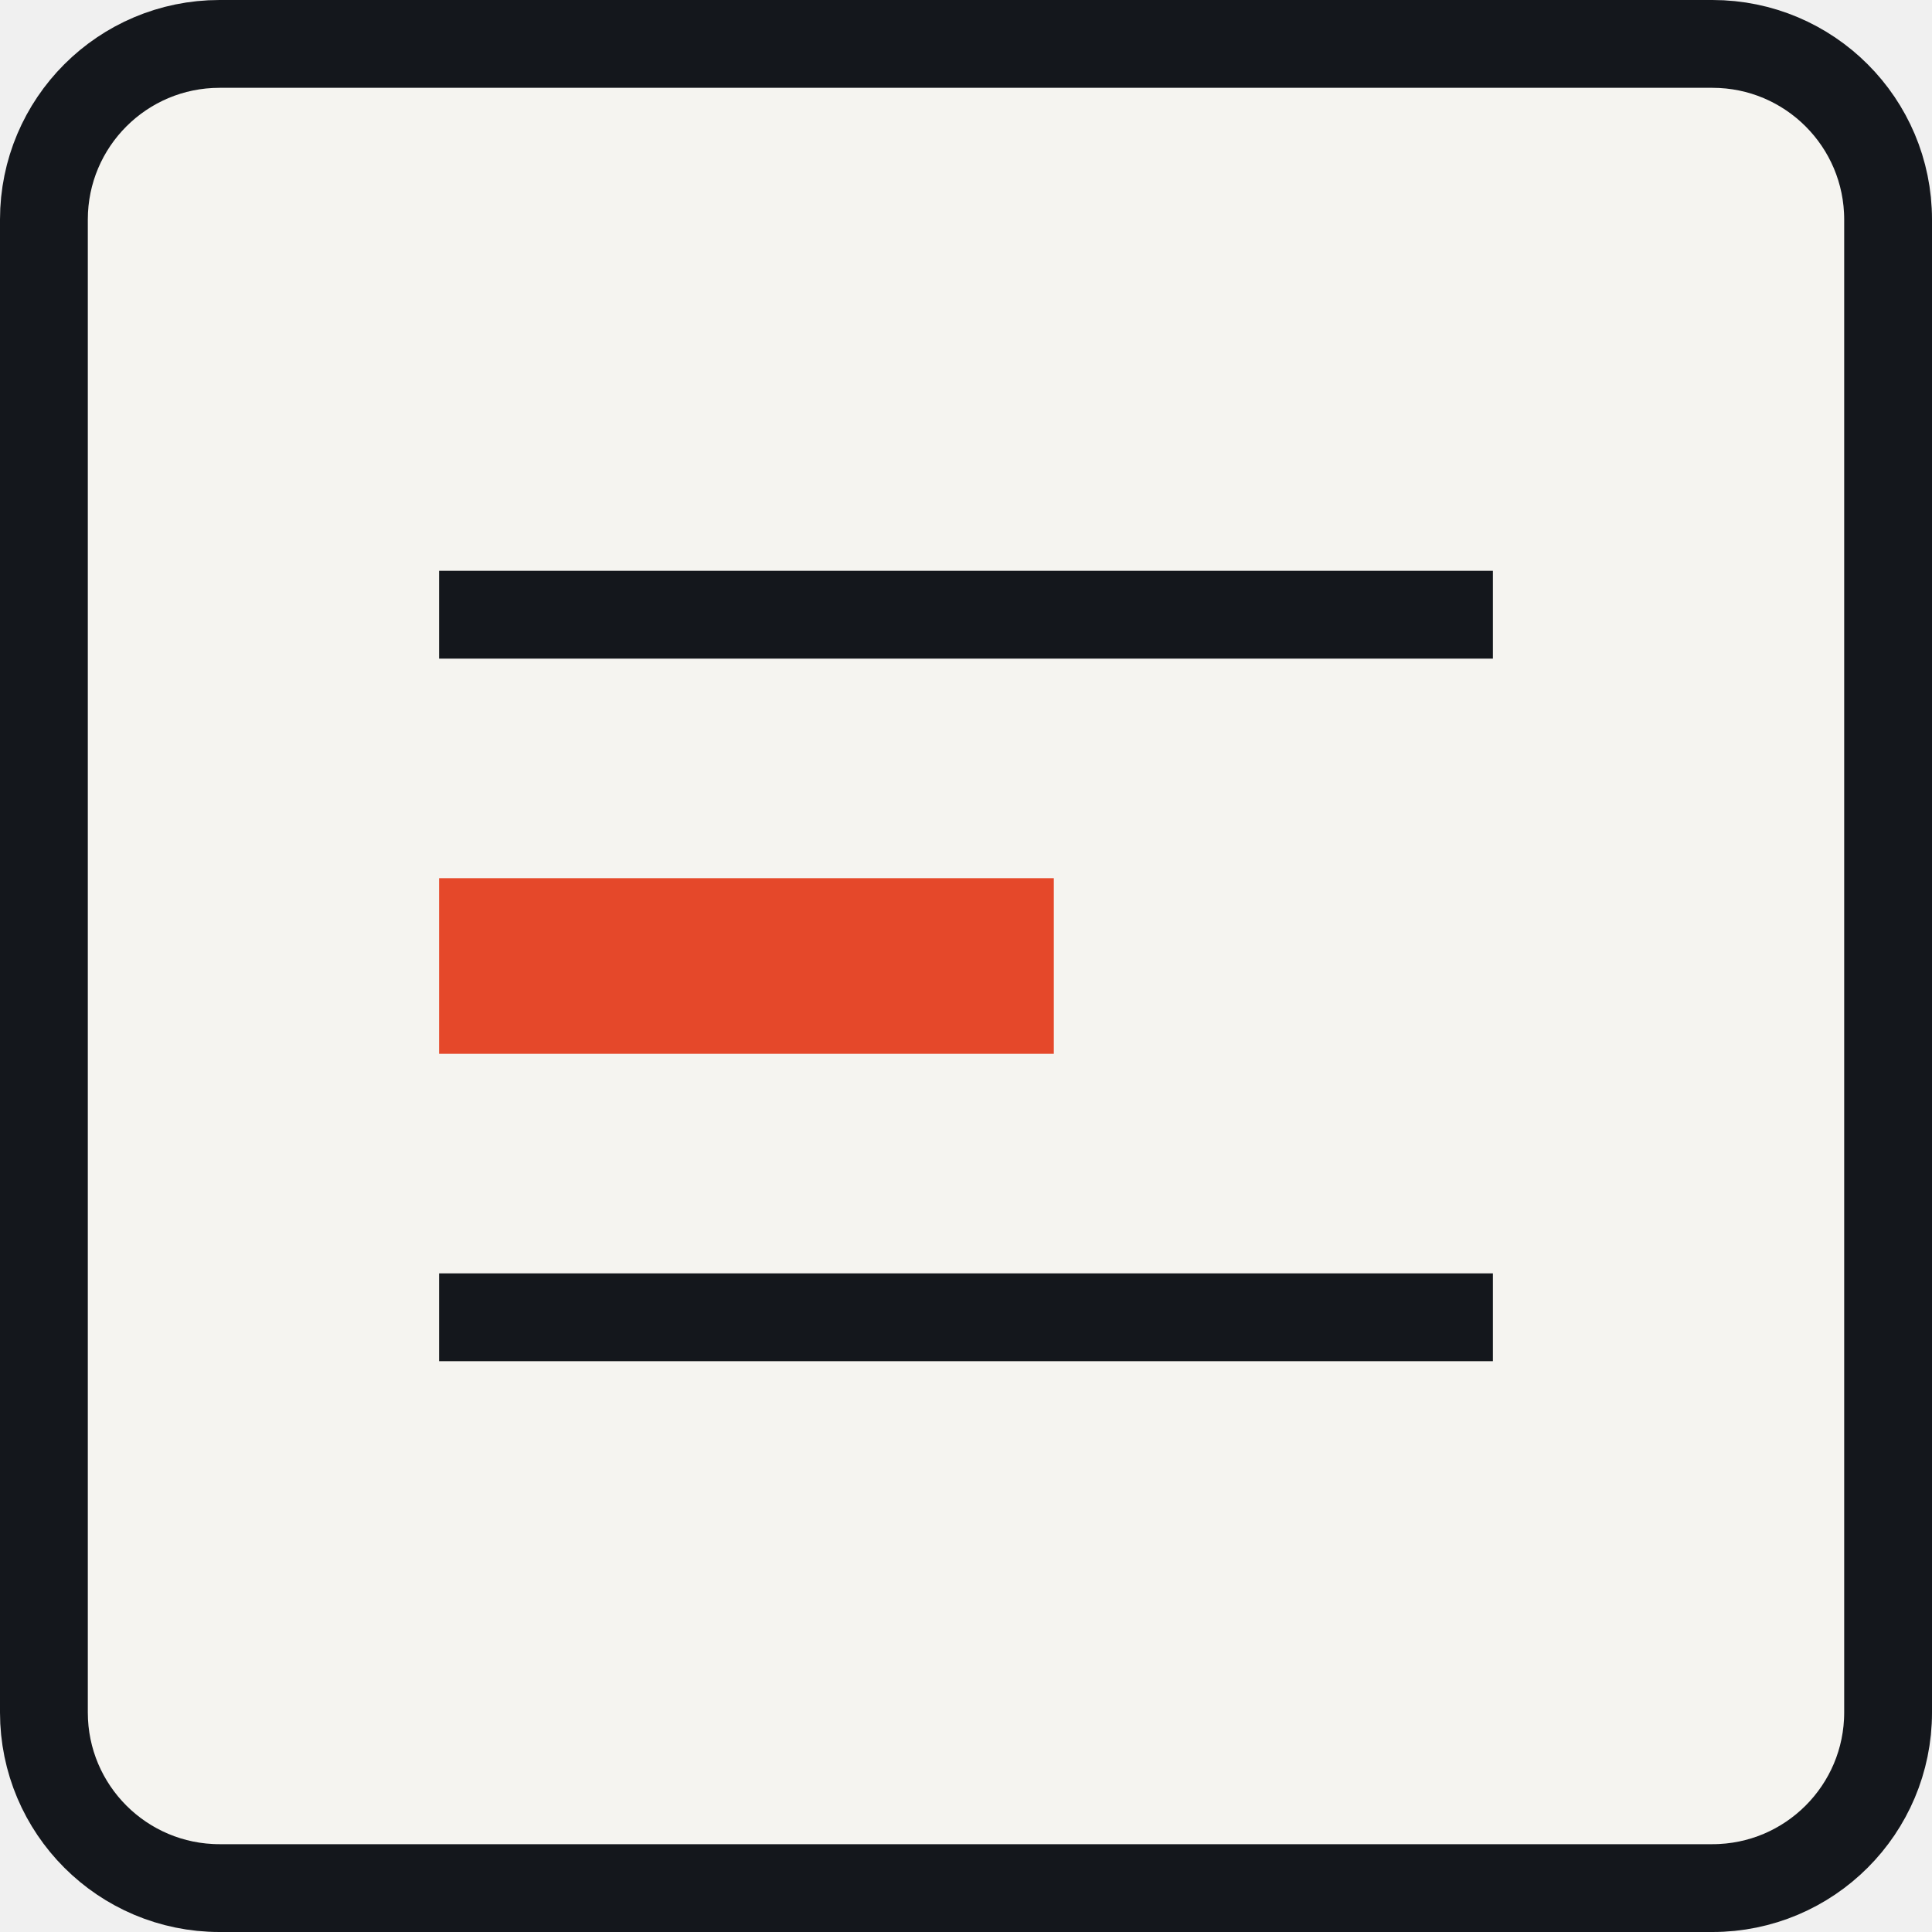
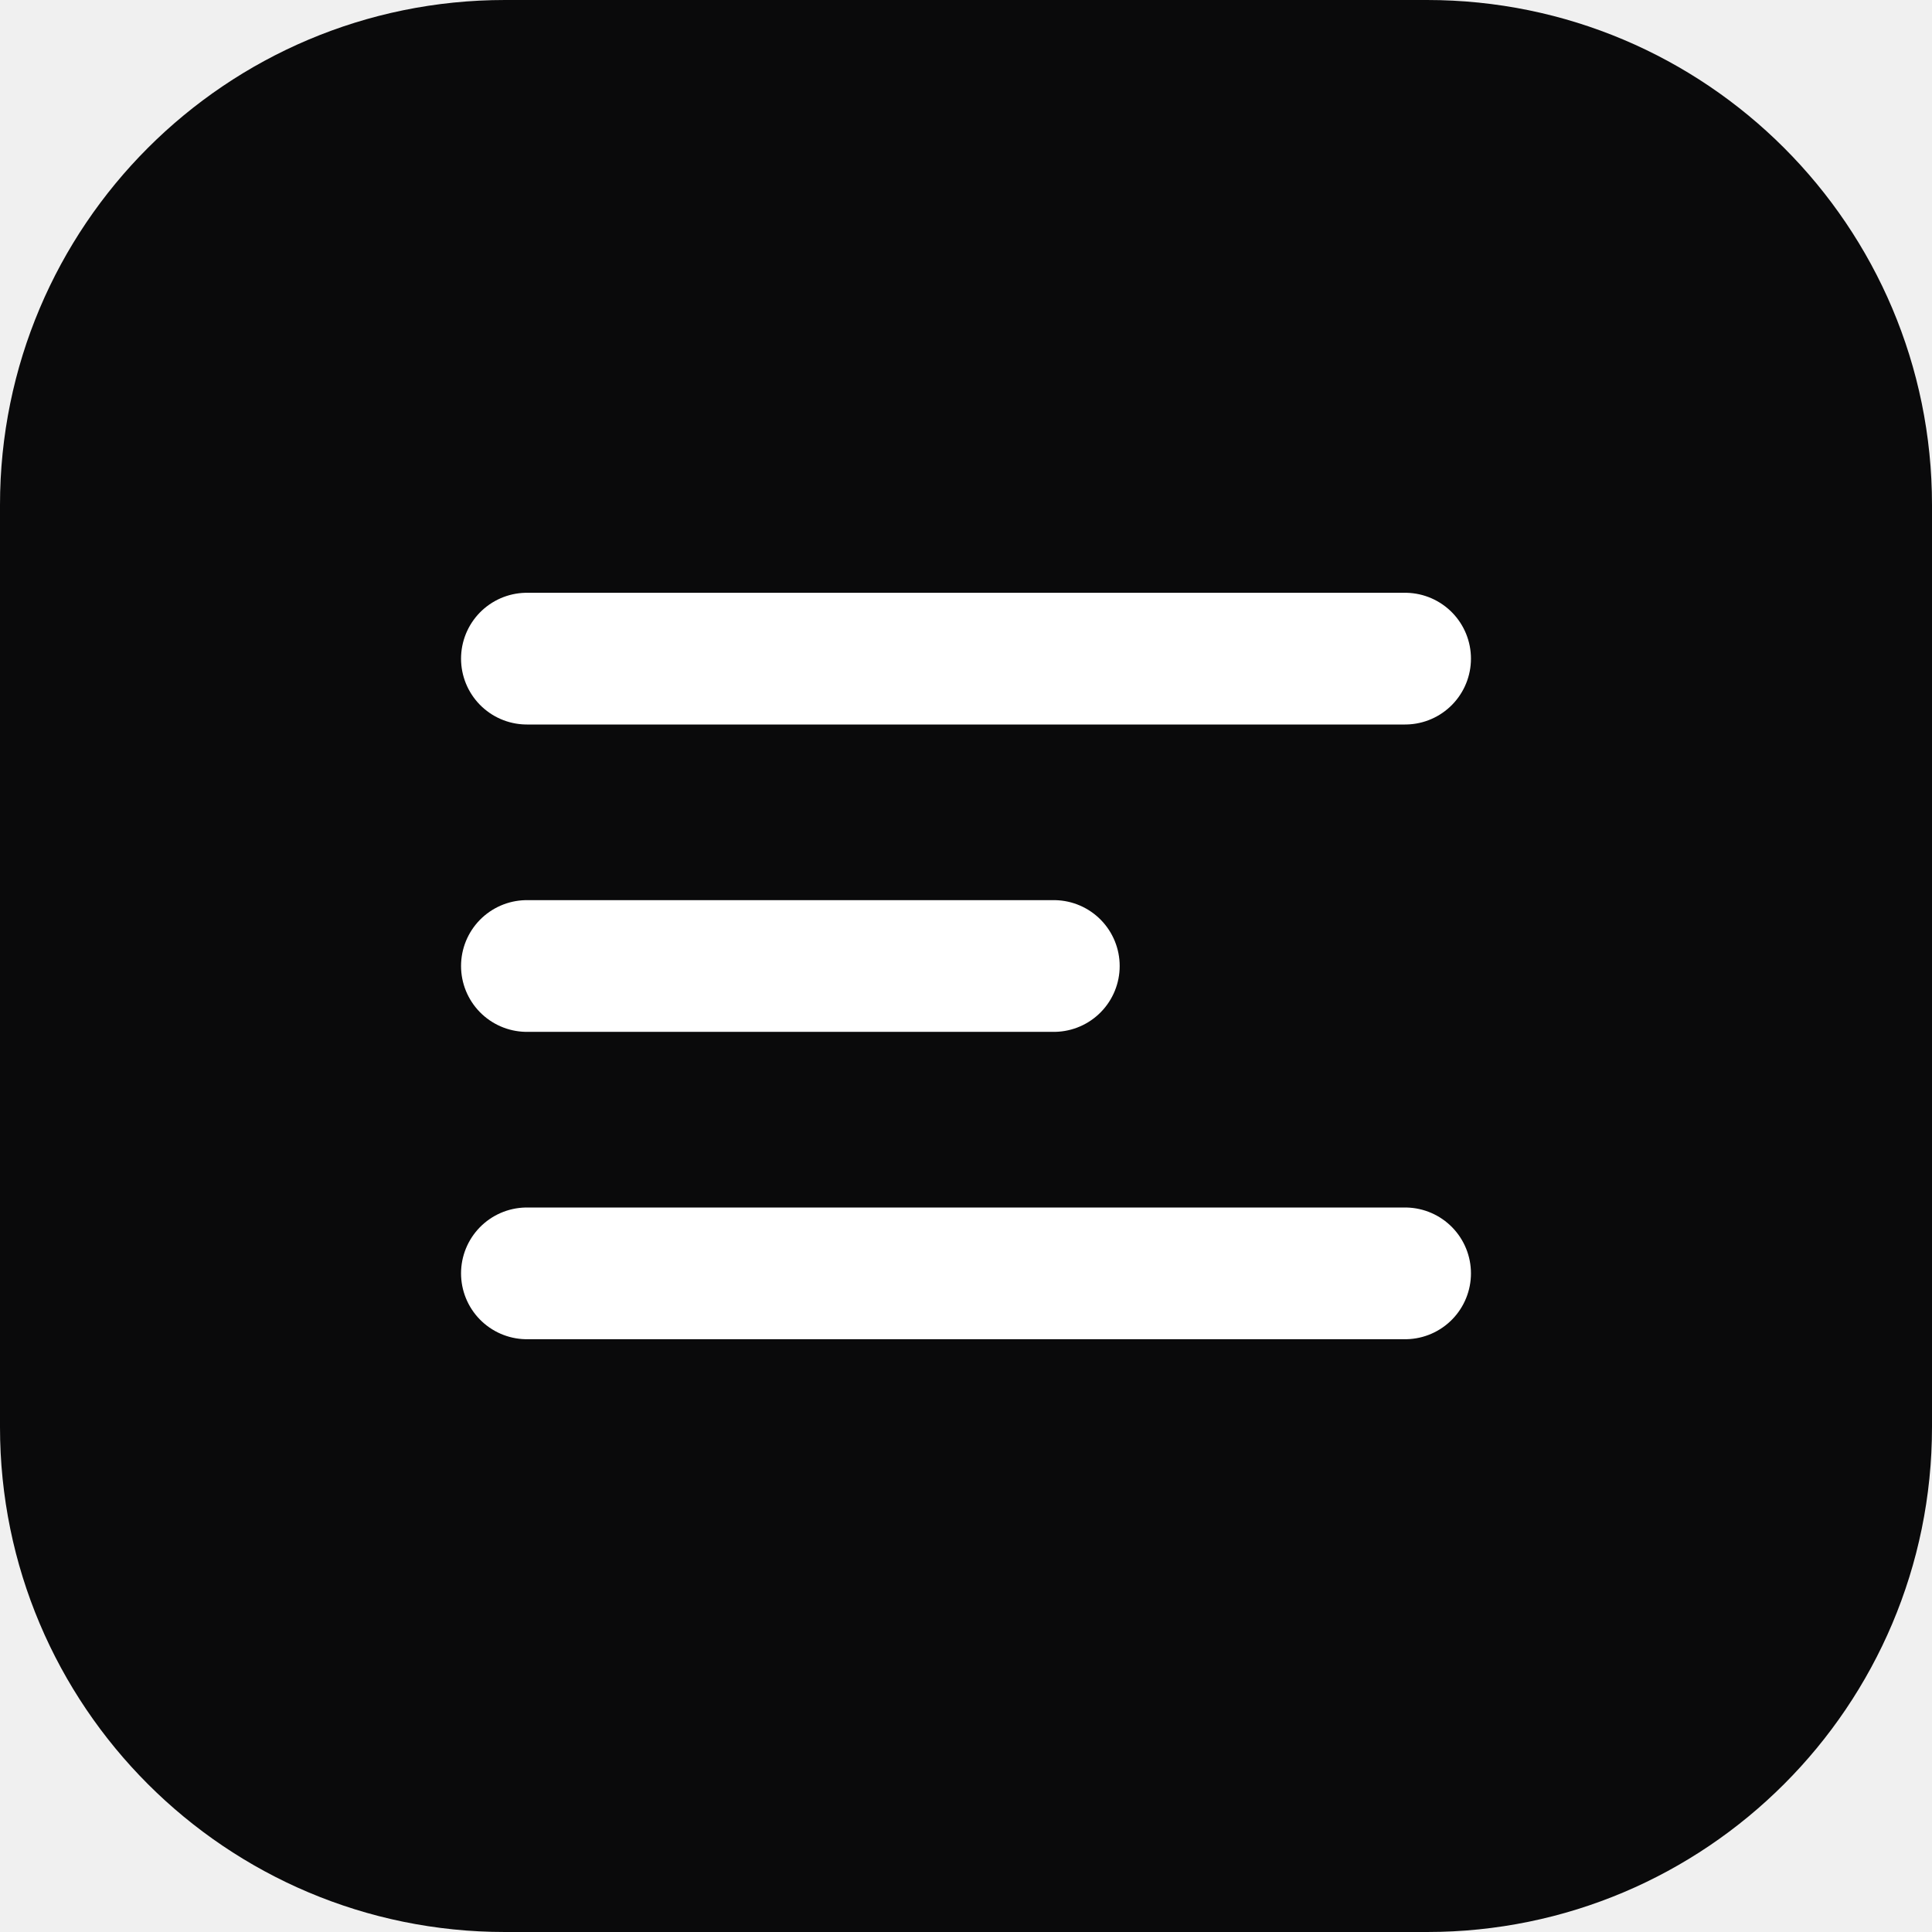
<svg xmlns="http://www.w3.org/2000/svg" viewBox="0 0 22 22">
-   <rect x="0.5" y="0.5" width="21" height="21" rx="2" fill="#f5f4f0" stroke="#14171c" />
-   <line x1="5" y1="7" x2="17" y2="7" stroke="#14171c" />
-   <line x1="5" y1="11" x2="12" y2="11" stroke="#E5482A" stroke-width="2" />
-   <line x1="5" y1="15" x2="17" y2="15" stroke="#14171c" />
+   <rect x="0.75" y="0.75" width="20.5" height="20.5" rx="5" fill="#0a0a0b" stroke="#0a0a0b" stroke-width="1.5" />
+   <path d="M6 7.5h10M6 11h6M6 14.5h10" stroke="#fff" stroke-width="1.5" stroke-linecap="round" />
</svg>
